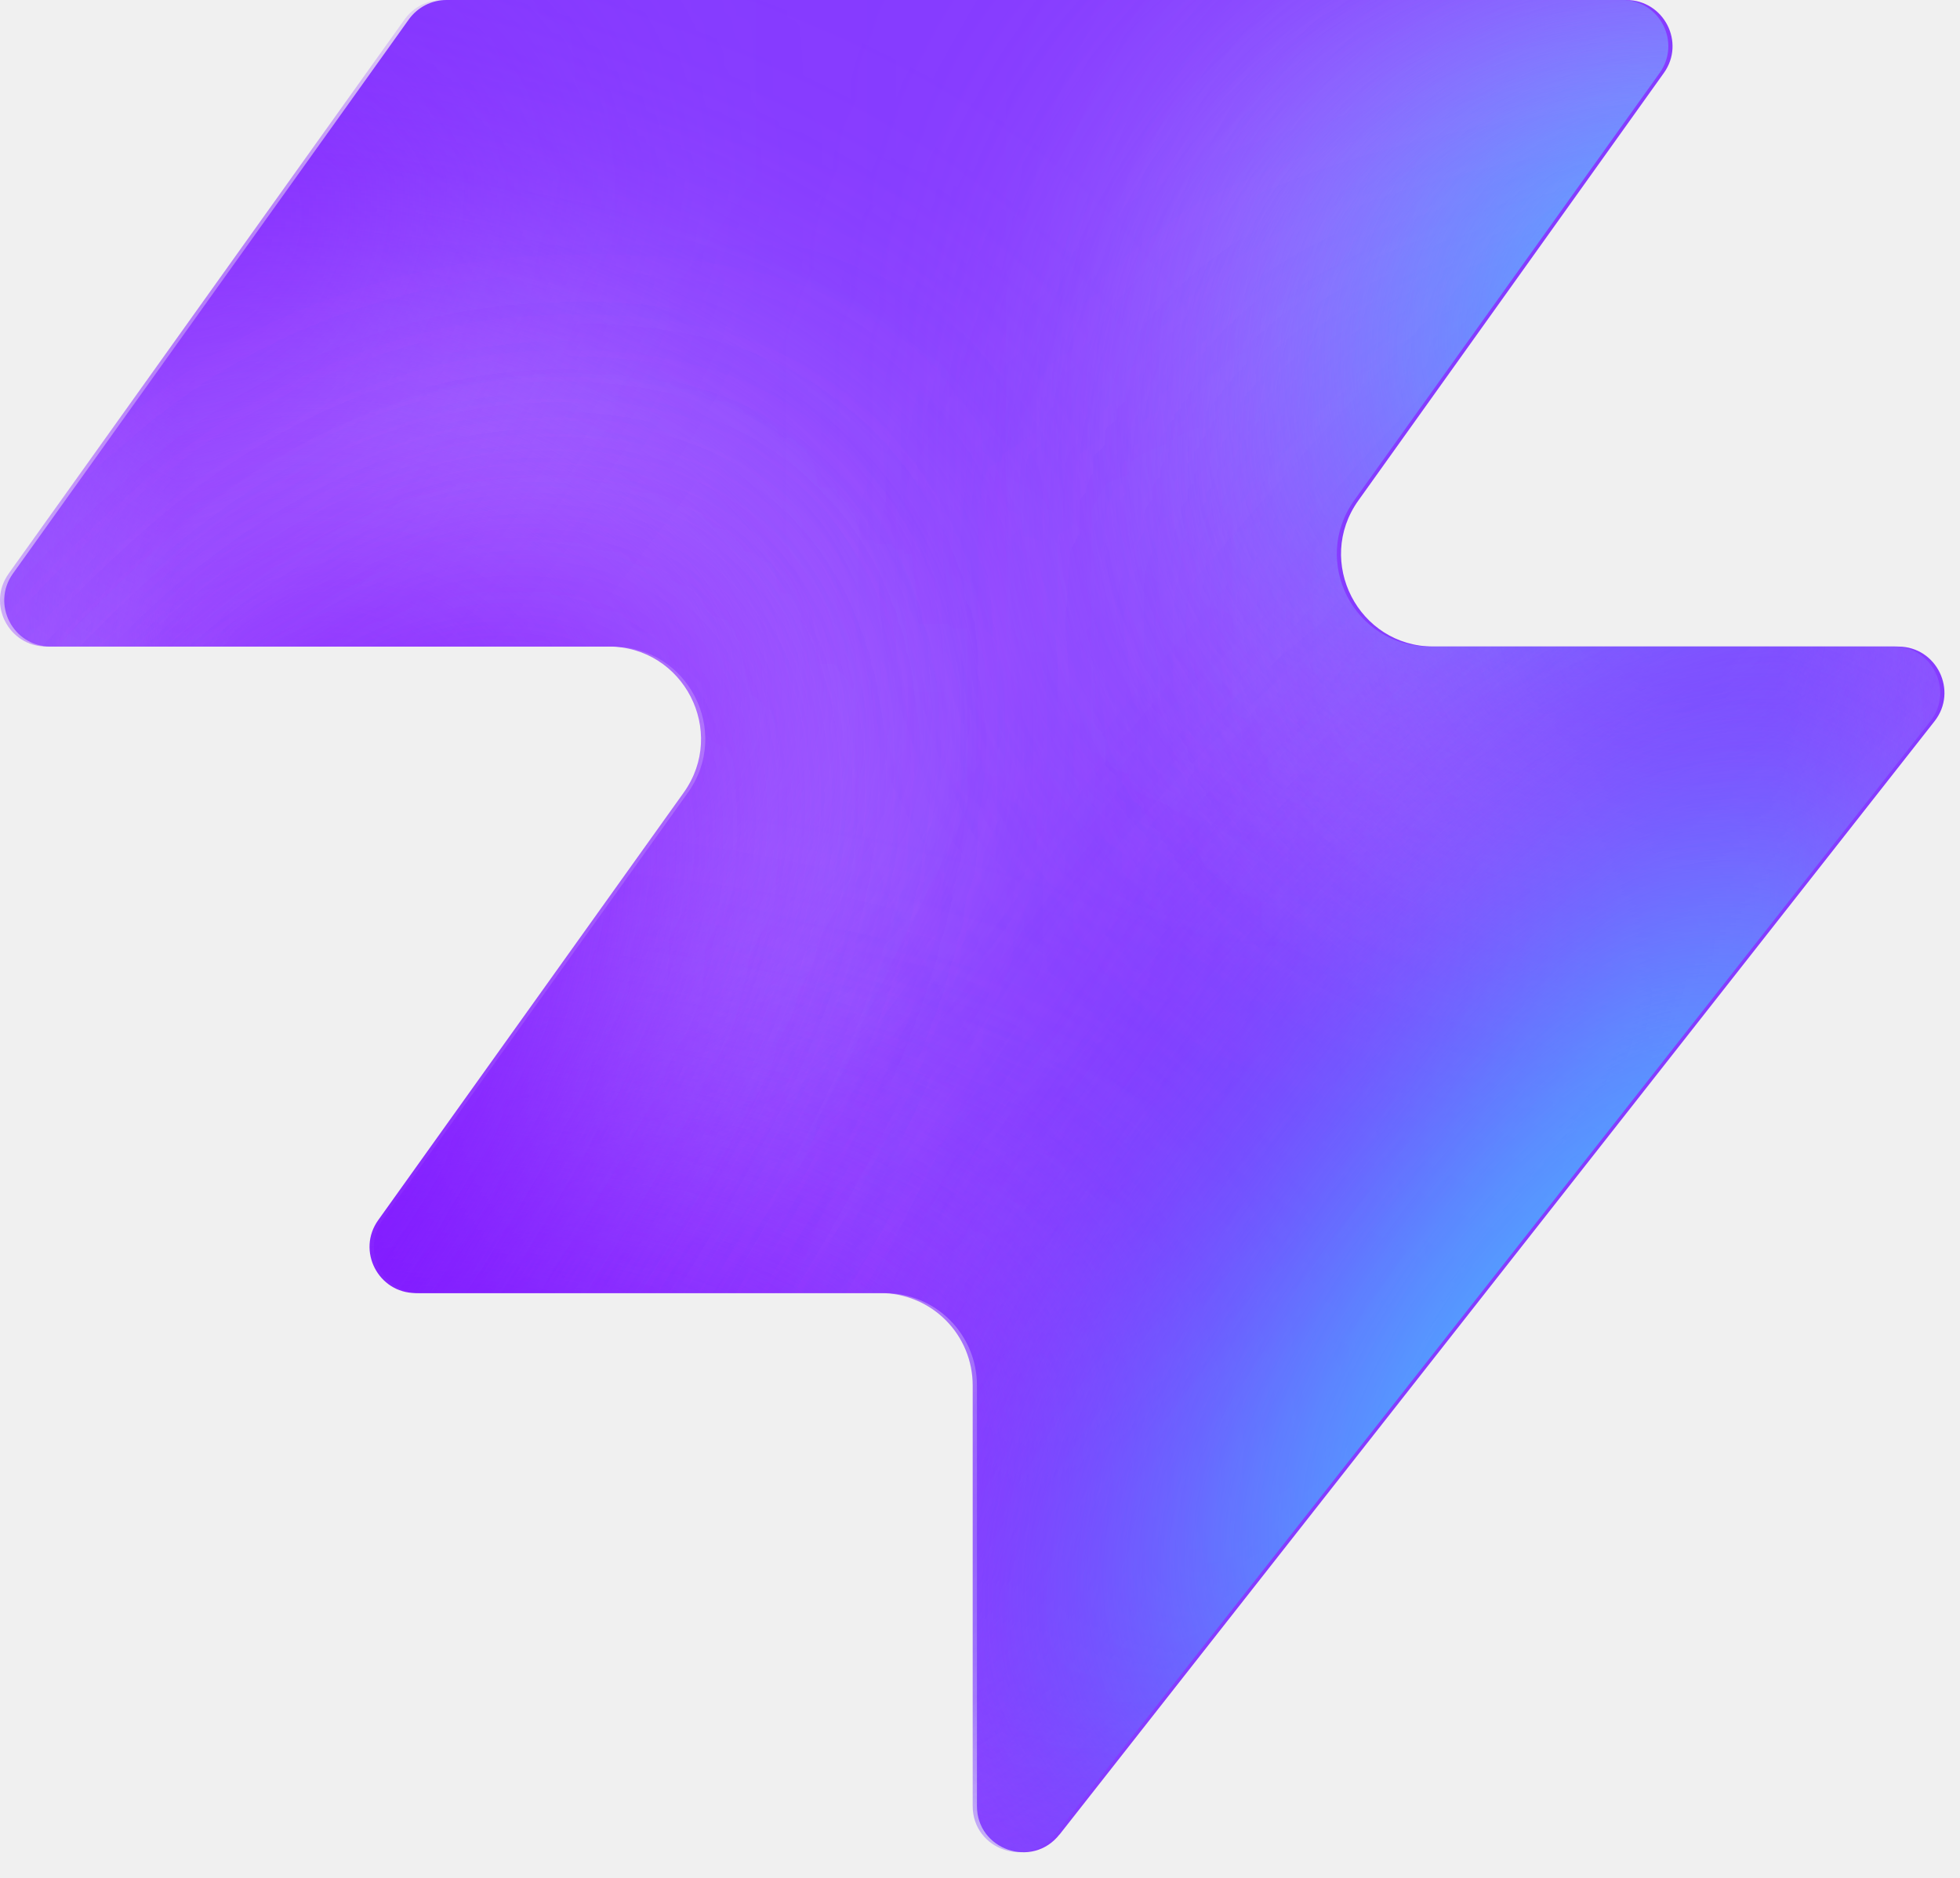
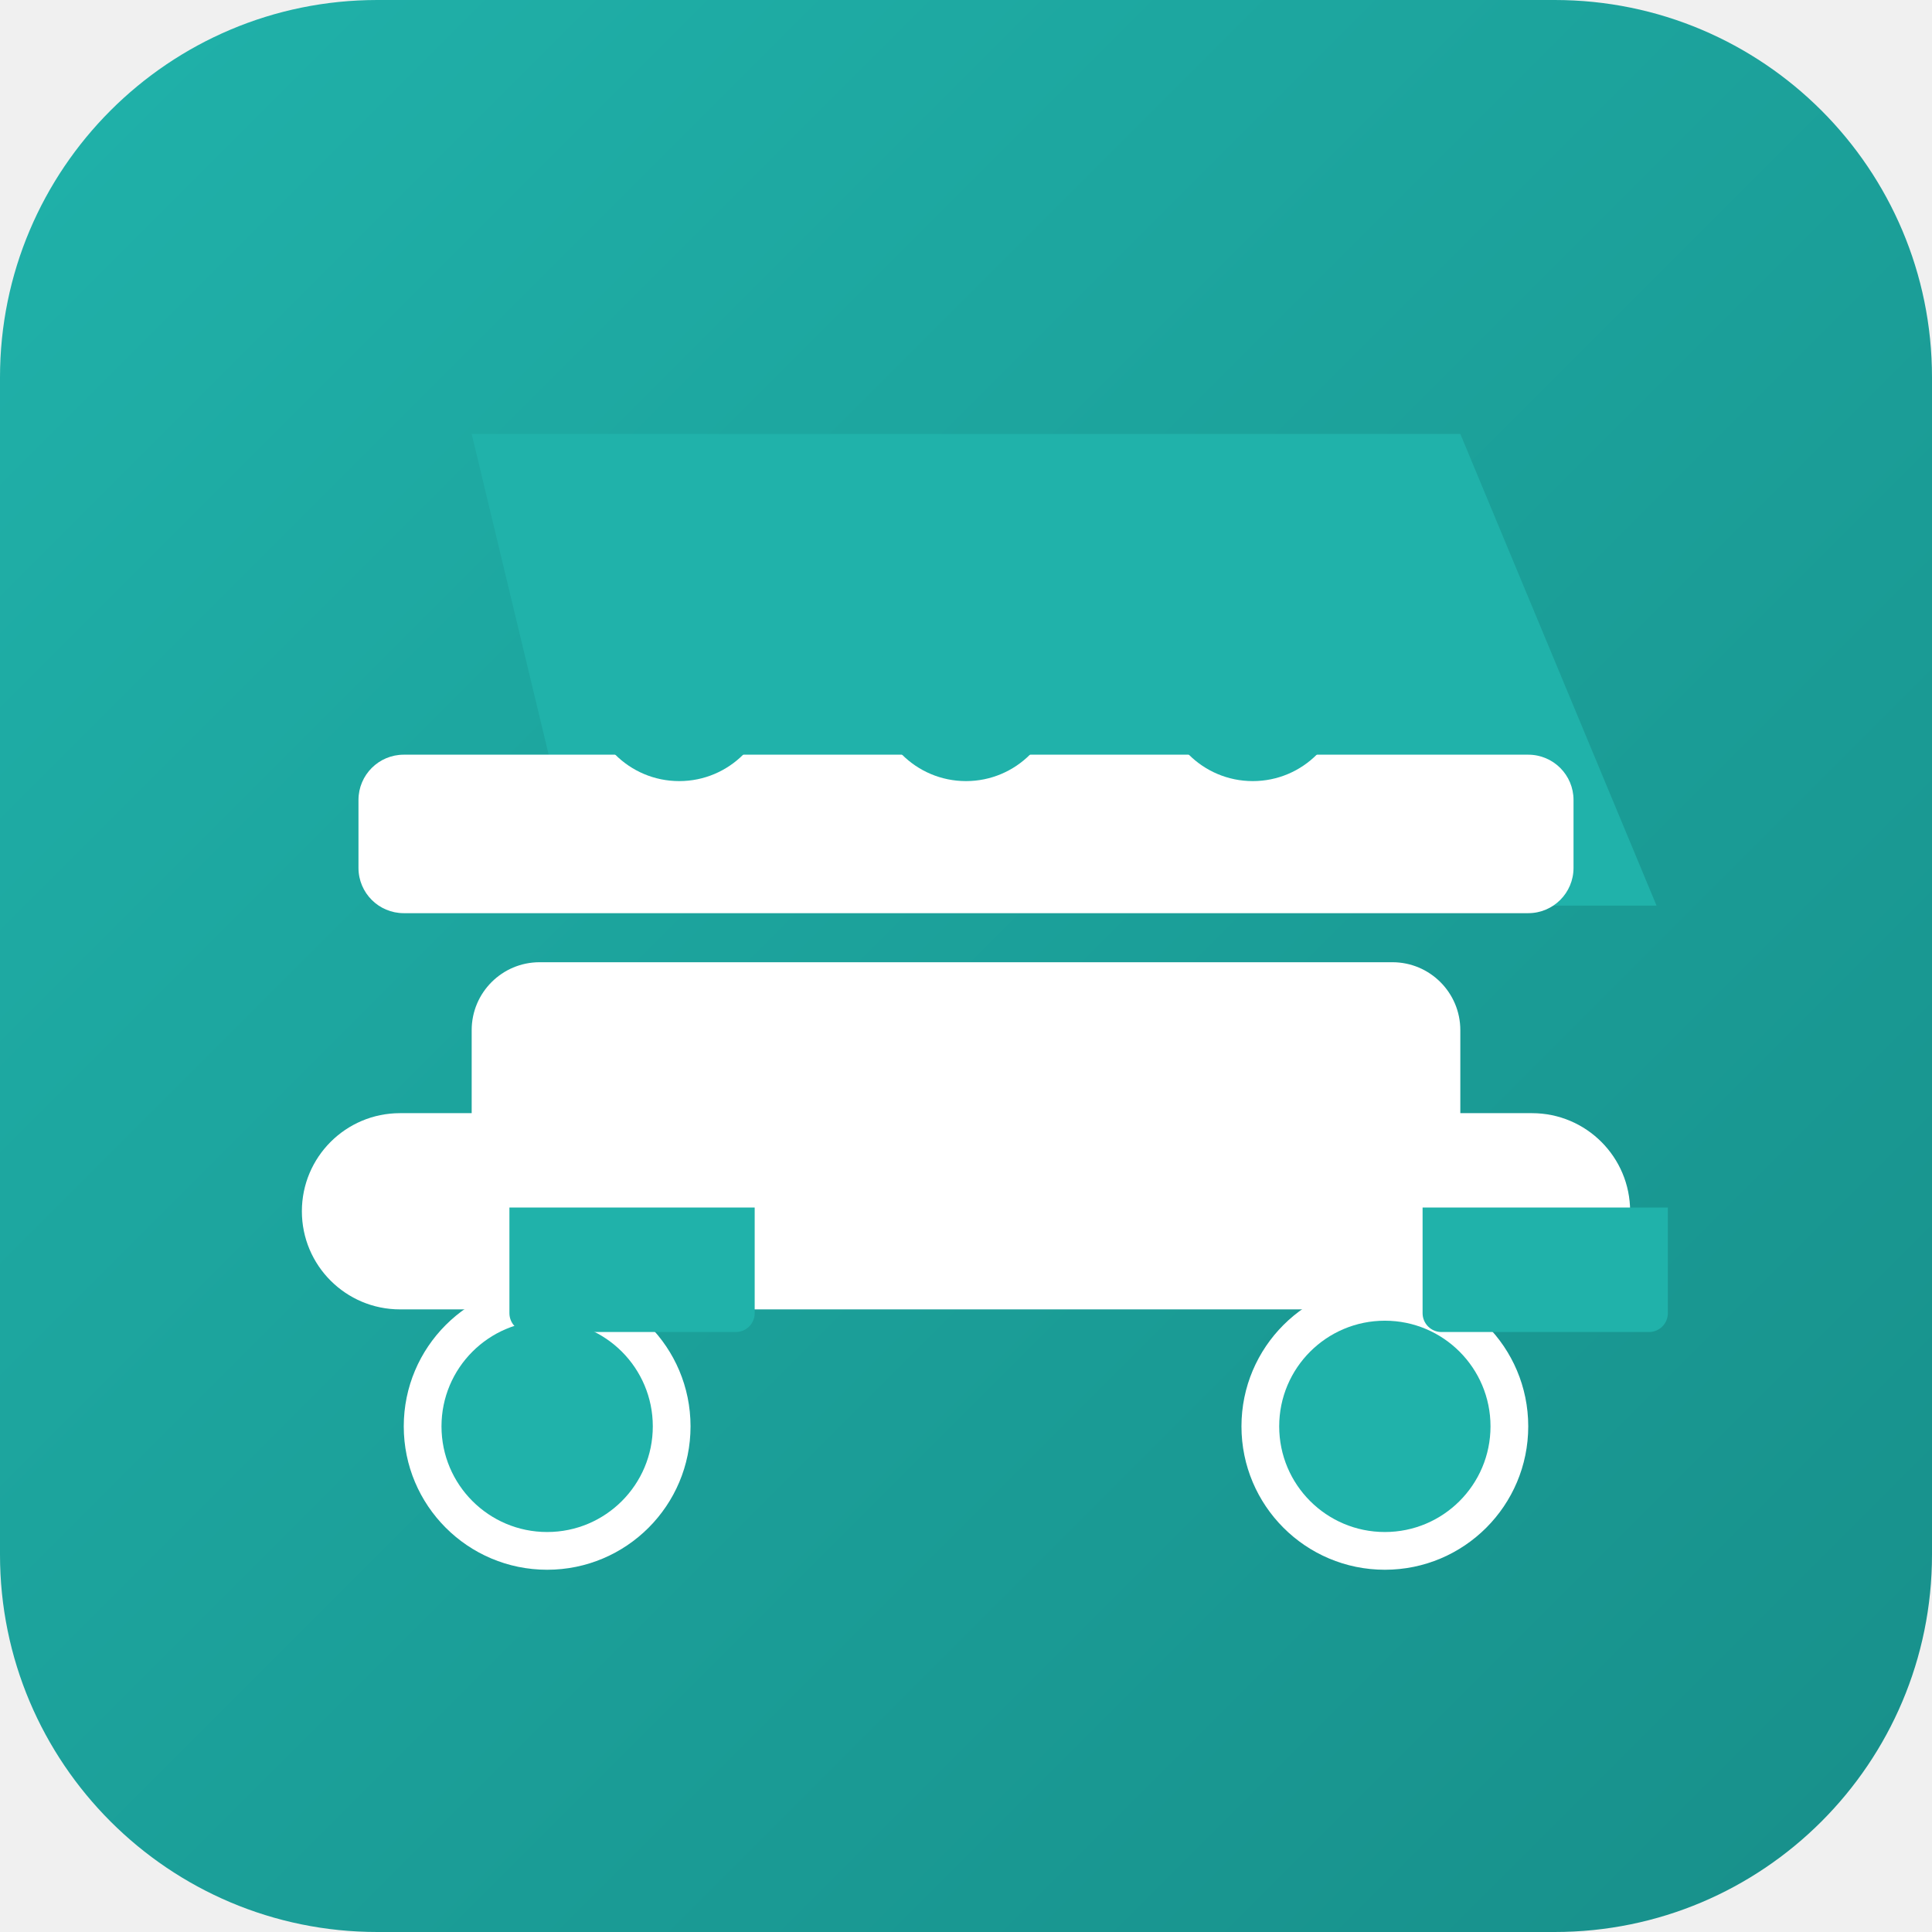
- <svg xmlns="http://www.w3.org/2000/svg" width="48" height="46" fill="none" viewBox="0 0 48 46">
-   <path fill="#863bff" d="M25.946 44.938c-.664.845-2.021.375-2.021-.698V33.937a2.26 2.26 0 0 0-2.262-2.262H10.287c-.92 0-1.456-1.04-.92-1.788l7.48-10.471c1.07-1.497 0-3.578-1.842-3.578H1.237c-.92 0-1.456-1.04-.92-1.788L10.013.474c.214-.297.556-.474.92-.474h28.894c.92 0 1.456 1.04.92 1.788l-7.48 10.471c-1.07 1.498 0 3.579 1.842 3.579h11.377c.943 0 1.473 1.088.89 1.83L25.947 44.94z" style="fill:#863bff;fill:color(display-p3 .525 .23 1);fill-opacity:1" />
-   <mask id="a" width="48" height="46" x="0" y="0" maskUnits="userSpaceOnUse" style="mask-type:alpha">
-     <path fill="#000" d="M25.842 44.938c-.664.844-2.021.375-2.021-.698V33.937a2.26 2.26 0 0 0-2.262-2.262H10.183c-.92 0-1.456-1.04-.92-1.788l7.48-10.471c1.07-1.498 0-3.579-1.842-3.579H1.133c-.92 0-1.456-1.04-.92-1.787L9.91.473c.214-.297.556-.474.92-.474h28.894c.92 0 1.456 1.04.92 1.788l-7.48 10.471c-1.07 1.498 0 3.578 1.842 3.578h11.377c.943 0 1.473 1.088.89 1.832L25.843 44.94z" style="fill:#000;fill-opacity:1" />
-   </mask>
-   <g mask="url(#a)">
-     <g filter="url(#b)">
-       <ellipse cx="5.508" cy="14.704" fill="#ede6ff" rx="5.508" ry="14.704" style="fill:#ede6ff;fill:color(display-p3 .927 .903 1);fill-opacity:1" transform="matrix(.00324 1 1 -.00324 -4.47 31.516)" />
-     </g>
-     <g filter="url(#c)">
-       <ellipse cx="10.399" cy="29.851" fill="#ede6ff" rx="10.399" ry="29.851" style="fill:#ede6ff;fill:color(display-p3 .927 .903 1);fill-opacity:1" transform="matrix(.00324 1 1 -.00324 -39.328 7.883)" />
-     </g>
-     <g filter="url(#d)">
-       <ellipse cx="5.508" cy="30.487" fill="#7e14ff" rx="5.508" ry="30.487" style="fill:#7e14ff;fill:color(display-p3 .492 .077 1);fill-opacity:1" transform="rotate(89.814 -25.913 -14.639)scale(1 -1)" />
-     </g>
-     <g filter="url(#e)">
-       <ellipse cx="5.508" cy="30.599" fill="#7e14ff" rx="5.508" ry="30.599" style="fill:#7e14ff;fill:color(display-p3 .492 .077 1);fill-opacity:1" transform="rotate(89.814 -32.644 -3.334)scale(1 -1)" />
-     </g>
-     <g filter="url(#f)">
-       <ellipse cx="5.508" cy="30.599" fill="#7e14ff" rx="5.508" ry="30.599" style="fill:#7e14ff;fill:color(display-p3 .492 .077 1);fill-opacity:1" transform="matrix(.00324 1 1 -.00324 -34.34 30.47)" />
-     </g>
-     <g filter="url(#g)">
-       <ellipse cx="14.072" cy="22.078" fill="#ede6ff" rx="14.072" ry="22.078" style="fill:#ede6ff;fill:color(display-p3 .927 .903 1);fill-opacity:1" transform="rotate(93.35 24.506 48.493)scale(-1 1)" />
-     </g>
-     <g filter="url(#h)">
-       <ellipse cx="3.47" cy="21.501" fill="#7e14ff" rx="3.47" ry="21.501" style="fill:#7e14ff;fill:color(display-p3 .492 .077 1);fill-opacity:1" transform="rotate(89.009 28.708 47.59)scale(-1 1)" />
-     </g>
-     <g filter="url(#i)">
-       <ellipse cx="3.47" cy="21.501" fill="#7e14ff" rx="3.47" ry="21.501" style="fill:#7e14ff;fill:color(display-p3 .492 .077 1);fill-opacity:1" transform="rotate(89.009 28.708 47.59)scale(-1 1)" />
-     </g>
-     <g filter="url(#j)">
-       <ellipse cx=".387" cy="8.972" fill="#7e14ff" rx="4.407" ry="29.108" style="fill:#7e14ff;fill:color(display-p3 .492 .077 1);fill-opacity:1" transform="rotate(39.51 .387 8.972)" />
-     </g>
-     <g filter="url(#k)">
-       <ellipse cx="47.523" cy="-6.092" fill="#7e14ff" rx="4.407" ry="29.108" style="fill:#7e14ff;fill:color(display-p3 .492 .077 1);fill-opacity:1" transform="rotate(37.892 47.523 -6.092)" />
-     </g>
-     <g filter="url(#l)">
-       <ellipse cx="41.412" cy="6.333" fill="#47bfff" rx="5.971" ry="9.665" style="fill:#47bfff;fill:color(display-p3 .28 .748 1);fill-opacity:1" transform="rotate(37.892 41.412 6.333)" />
-     </g>
-     <g filter="url(#m)">
-       <ellipse cx="-1.879" cy="38.332" fill="#7e14ff" rx="4.407" ry="29.108" style="fill:#7e14ff;fill:color(display-p3 .492 .077 1);fill-opacity:1" transform="rotate(37.892 -1.88 38.332)" />
-     </g>
-     <g filter="url(#n)">
-       <ellipse cx="-1.879" cy="38.332" fill="#7e14ff" rx="4.407" ry="29.108" style="fill:#7e14ff;fill:color(display-p3 .492 .077 1);fill-opacity:1" transform="rotate(37.892 -1.88 38.332)" />
-     </g>
-     <g filter="url(#o)">
-       <ellipse cx="35.651" cy="29.907" fill="#7e14ff" rx="4.407" ry="29.108" style="fill:#7e14ff;fill:color(display-p3 .492 .077 1);fill-opacity:1" transform="rotate(37.892 35.651 29.907)" />
-     </g>
-     <g filter="url(#p)">
-       <ellipse cx="38.418" cy="32.4" fill="#47bfff" rx="5.971" ry="15.297" style="fill:#47bfff;fill:color(display-p3 .28 .748 1);fill-opacity:1" transform="rotate(37.892 38.418 32.4)" />
-     </g>
-   </g>
+ <svg xmlns="http://www.w3.org/2000/svg" viewBox="0 0 512 512">
  <defs>
-     <filter id="b" width="60.045" height="41.654" x="-19.77" y="16.149" color-interpolation-filters="sRGB" filterUnits="userSpaceOnUse">
-       <feFlood flood-opacity="0" result="BackgroundImageFix" />
-       <feBlend in="SourceGraphic" in2="BackgroundImageFix" result="shape" />
-       <feGaussianBlur result="effect1_foregroundBlur_2002_17158" stdDeviation="7.659" />
-     </filter>
-     <filter id="c" width="90.34" height="51.437" x="-54.613" y="-7.533" color-interpolation-filters="sRGB" filterUnits="userSpaceOnUse">
-       <feFlood flood-opacity="0" result="BackgroundImageFix" />
-       <feBlend in="SourceGraphic" in2="BackgroundImageFix" result="shape" />
-       <feGaussianBlur result="effect1_foregroundBlur_2002_17158" stdDeviation="7.659" />
-     </filter>
-     <filter id="d" width="79.355" height="29.4" x="-49.64" y="2.03" color-interpolation-filters="sRGB" filterUnits="userSpaceOnUse">
-       <feFlood flood-opacity="0" result="BackgroundImageFix" />
-       <feBlend in="SourceGraphic" in2="BackgroundImageFix" result="shape" />
-       <feGaussianBlur result="effect1_foregroundBlur_2002_17158" stdDeviation="4.596" />
-     </filter>
-     <filter id="e" width="79.579" height="29.4" x="-45.045" y="20.029" color-interpolation-filters="sRGB" filterUnits="userSpaceOnUse">
-       <feFlood flood-opacity="0" result="BackgroundImageFix" />
-       <feBlend in="SourceGraphic" in2="BackgroundImageFix" result="shape" />
-       <feGaussianBlur result="effect1_foregroundBlur_2002_17158" stdDeviation="4.596" />
-     </filter>
-     <filter id="f" width="79.579" height="29.4" x="-43.513" y="21.178" color-interpolation-filters="sRGB" filterUnits="userSpaceOnUse">
-       <feFlood flood-opacity="0" result="BackgroundImageFix" />
-       <feBlend in="SourceGraphic" in2="BackgroundImageFix" result="shape" />
-       <feGaussianBlur result="effect1_foregroundBlur_2002_17158" stdDeviation="4.596" />
-     </filter>
-     <filter id="g" width="74.749" height="58.852" x="15.756" y="-17.901" color-interpolation-filters="sRGB" filterUnits="userSpaceOnUse">
-       <feFlood flood-opacity="0" result="BackgroundImageFix" />
-       <feBlend in="SourceGraphic" in2="BackgroundImageFix" result="shape" />
-       <feGaussianBlur result="effect1_foregroundBlur_2002_17158" stdDeviation="7.659" />
-     </filter>
-     <filter id="h" width="61.377" height="25.362" x="23.548" y="2.284" color-interpolation-filters="sRGB" filterUnits="userSpaceOnUse">
-       <feFlood flood-opacity="0" result="BackgroundImageFix" />
-       <feBlend in="SourceGraphic" in2="BackgroundImageFix" result="shape" />
-       <feGaussianBlur result="effect1_foregroundBlur_2002_17158" stdDeviation="4.596" />
-     </filter>
-     <filter id="i" width="61.377" height="25.362" x="23.548" y="2.284" color-interpolation-filters="sRGB" filterUnits="userSpaceOnUse">
-       <feFlood flood-opacity="0" result="BackgroundImageFix" />
-       <feBlend in="SourceGraphic" in2="BackgroundImageFix" result="shape" />
-       <feGaussianBlur result="effect1_foregroundBlur_2002_17158" stdDeviation="4.596" />
-     </filter>
-     <filter id="j" width="56.045" height="63.649" x="-27.636" y="-22.853" color-interpolation-filters="sRGB" filterUnits="userSpaceOnUse">
-       <feFlood flood-opacity="0" result="BackgroundImageFix" />
-       <feBlend in="SourceGraphic" in2="BackgroundImageFix" result="shape" />
-       <feGaussianBlur result="effect1_foregroundBlur_2002_17158" stdDeviation="4.596" />
-     </filter>
-     <filter id="k" width="54.814" height="64.646" x="20.116" y="-38.415" color-interpolation-filters="sRGB" filterUnits="userSpaceOnUse">
-       <feFlood flood-opacity="0" result="BackgroundImageFix" />
-       <feBlend in="SourceGraphic" in2="BackgroundImageFix" result="shape" />
-       <feGaussianBlur result="effect1_foregroundBlur_2002_17158" stdDeviation="4.596" />
-     </filter>
-     <filter id="l" width="33.541" height="35.313" x="24.641" y="-11.323" color-interpolation-filters="sRGB" filterUnits="userSpaceOnUse">
-       <feFlood flood-opacity="0" result="BackgroundImageFix" />
-       <feBlend in="SourceGraphic" in2="BackgroundImageFix" result="shape" />
-       <feGaussianBlur result="effect1_foregroundBlur_2002_17158" stdDeviation="4.596" />
-     </filter>
-     <filter id="m" width="54.814" height="64.646" x="-29.286" y="6.009" color-interpolation-filters="sRGB" filterUnits="userSpaceOnUse">
-       <feFlood flood-opacity="0" result="BackgroundImageFix" />
-       <feBlend in="SourceGraphic" in2="BackgroundImageFix" result="shape" />
-       <feGaussianBlur result="effect1_foregroundBlur_2002_17158" stdDeviation="4.596" />
-     </filter>
-     <filter id="n" width="54.814" height="64.646" x="-29.286" y="6.009" color-interpolation-filters="sRGB" filterUnits="userSpaceOnUse">
-       <feFlood flood-opacity="0" result="BackgroundImageFix" />
-       <feBlend in="SourceGraphic" in2="BackgroundImageFix" result="shape" />
-       <feGaussianBlur result="effect1_foregroundBlur_2002_17158" stdDeviation="4.596" />
-     </filter>
-     <filter id="o" width="54.814" height="64.646" x="8.244" y="-2.416" color-interpolation-filters="sRGB" filterUnits="userSpaceOnUse">
-       <feFlood flood-opacity="0" result="BackgroundImageFix" />
-       <feBlend in="SourceGraphic" in2="BackgroundImageFix" result="shape" />
-       <feGaussianBlur result="effect1_foregroundBlur_2002_17158" stdDeviation="4.596" />
-     </filter>
-     <filter id="p" width="39.409" height="43.623" x="18.713" y="10.588" color-interpolation-filters="sRGB" filterUnits="userSpaceOnUse">
-       <feFlood flood-opacity="0" result="BackgroundImageFix" />
-       <feBlend in="SourceGraphic" in2="BackgroundImageFix" result="shape" />
-       <feGaussianBlur result="effect1_foregroundBlur_2002_17158" stdDeviation="4.596" />
-     </filter>
+     <linearGradient id="bg" x1="0%" y1="0%" x2="100%" y2="100%">
+       <stop offset="0%" style="stop-color:#20B2AA" />
+       <stop offset="100%" style="stop-color:#178F8A" />
+     </linearGradient>
  </defs>
+   <rect width="512" height="512" rx="100" fill="url(#bg)" />
+   <rect x="80" y="295" width="352" height="52" rx="26" fill="#FFFFFF" />
+   <circle cx="145" cy="378" r="38" fill="#FFFFFF" />
+   <circle cx="367" cy="378" r="38" fill="#FFFFFF" />
+   <path d="M125 115h262l52 125H155l-30-125z" fill="#20B2AA" />
+   <rect x="95" y="200" width="322" height="42" rx="12" fill="#FFFFFF" />
+   <rect x="125" y="255" width="262" height="65" rx="18" fill="#FFFFFF" />
+   <circle cx="180" cy="183" r="24" fill="#20B2AA" />
+   <circle cx="256" cy="183" r="24" fill="#20B2AA" />
+   <circle cx="332" cy="183" r="24" fill="#20B2AA" />
+   <circle cx="145" cy="378" r="28" fill="#20B2AA" />
+   <circle cx="367" cy="378" r="28" fill="#20B2AA" />
+   <path d="M135 320h65v28a5 5 0 0 1-5 5h-55a5 5 0 0 1-5-5v-28z" fill="#20B2AA" />
+   <path d="M377 320h65v28a5 5 0 0 1-5 5h-55a5 5 0 0 1-5-5v-28z" fill="#20B2AA" />
</svg>
